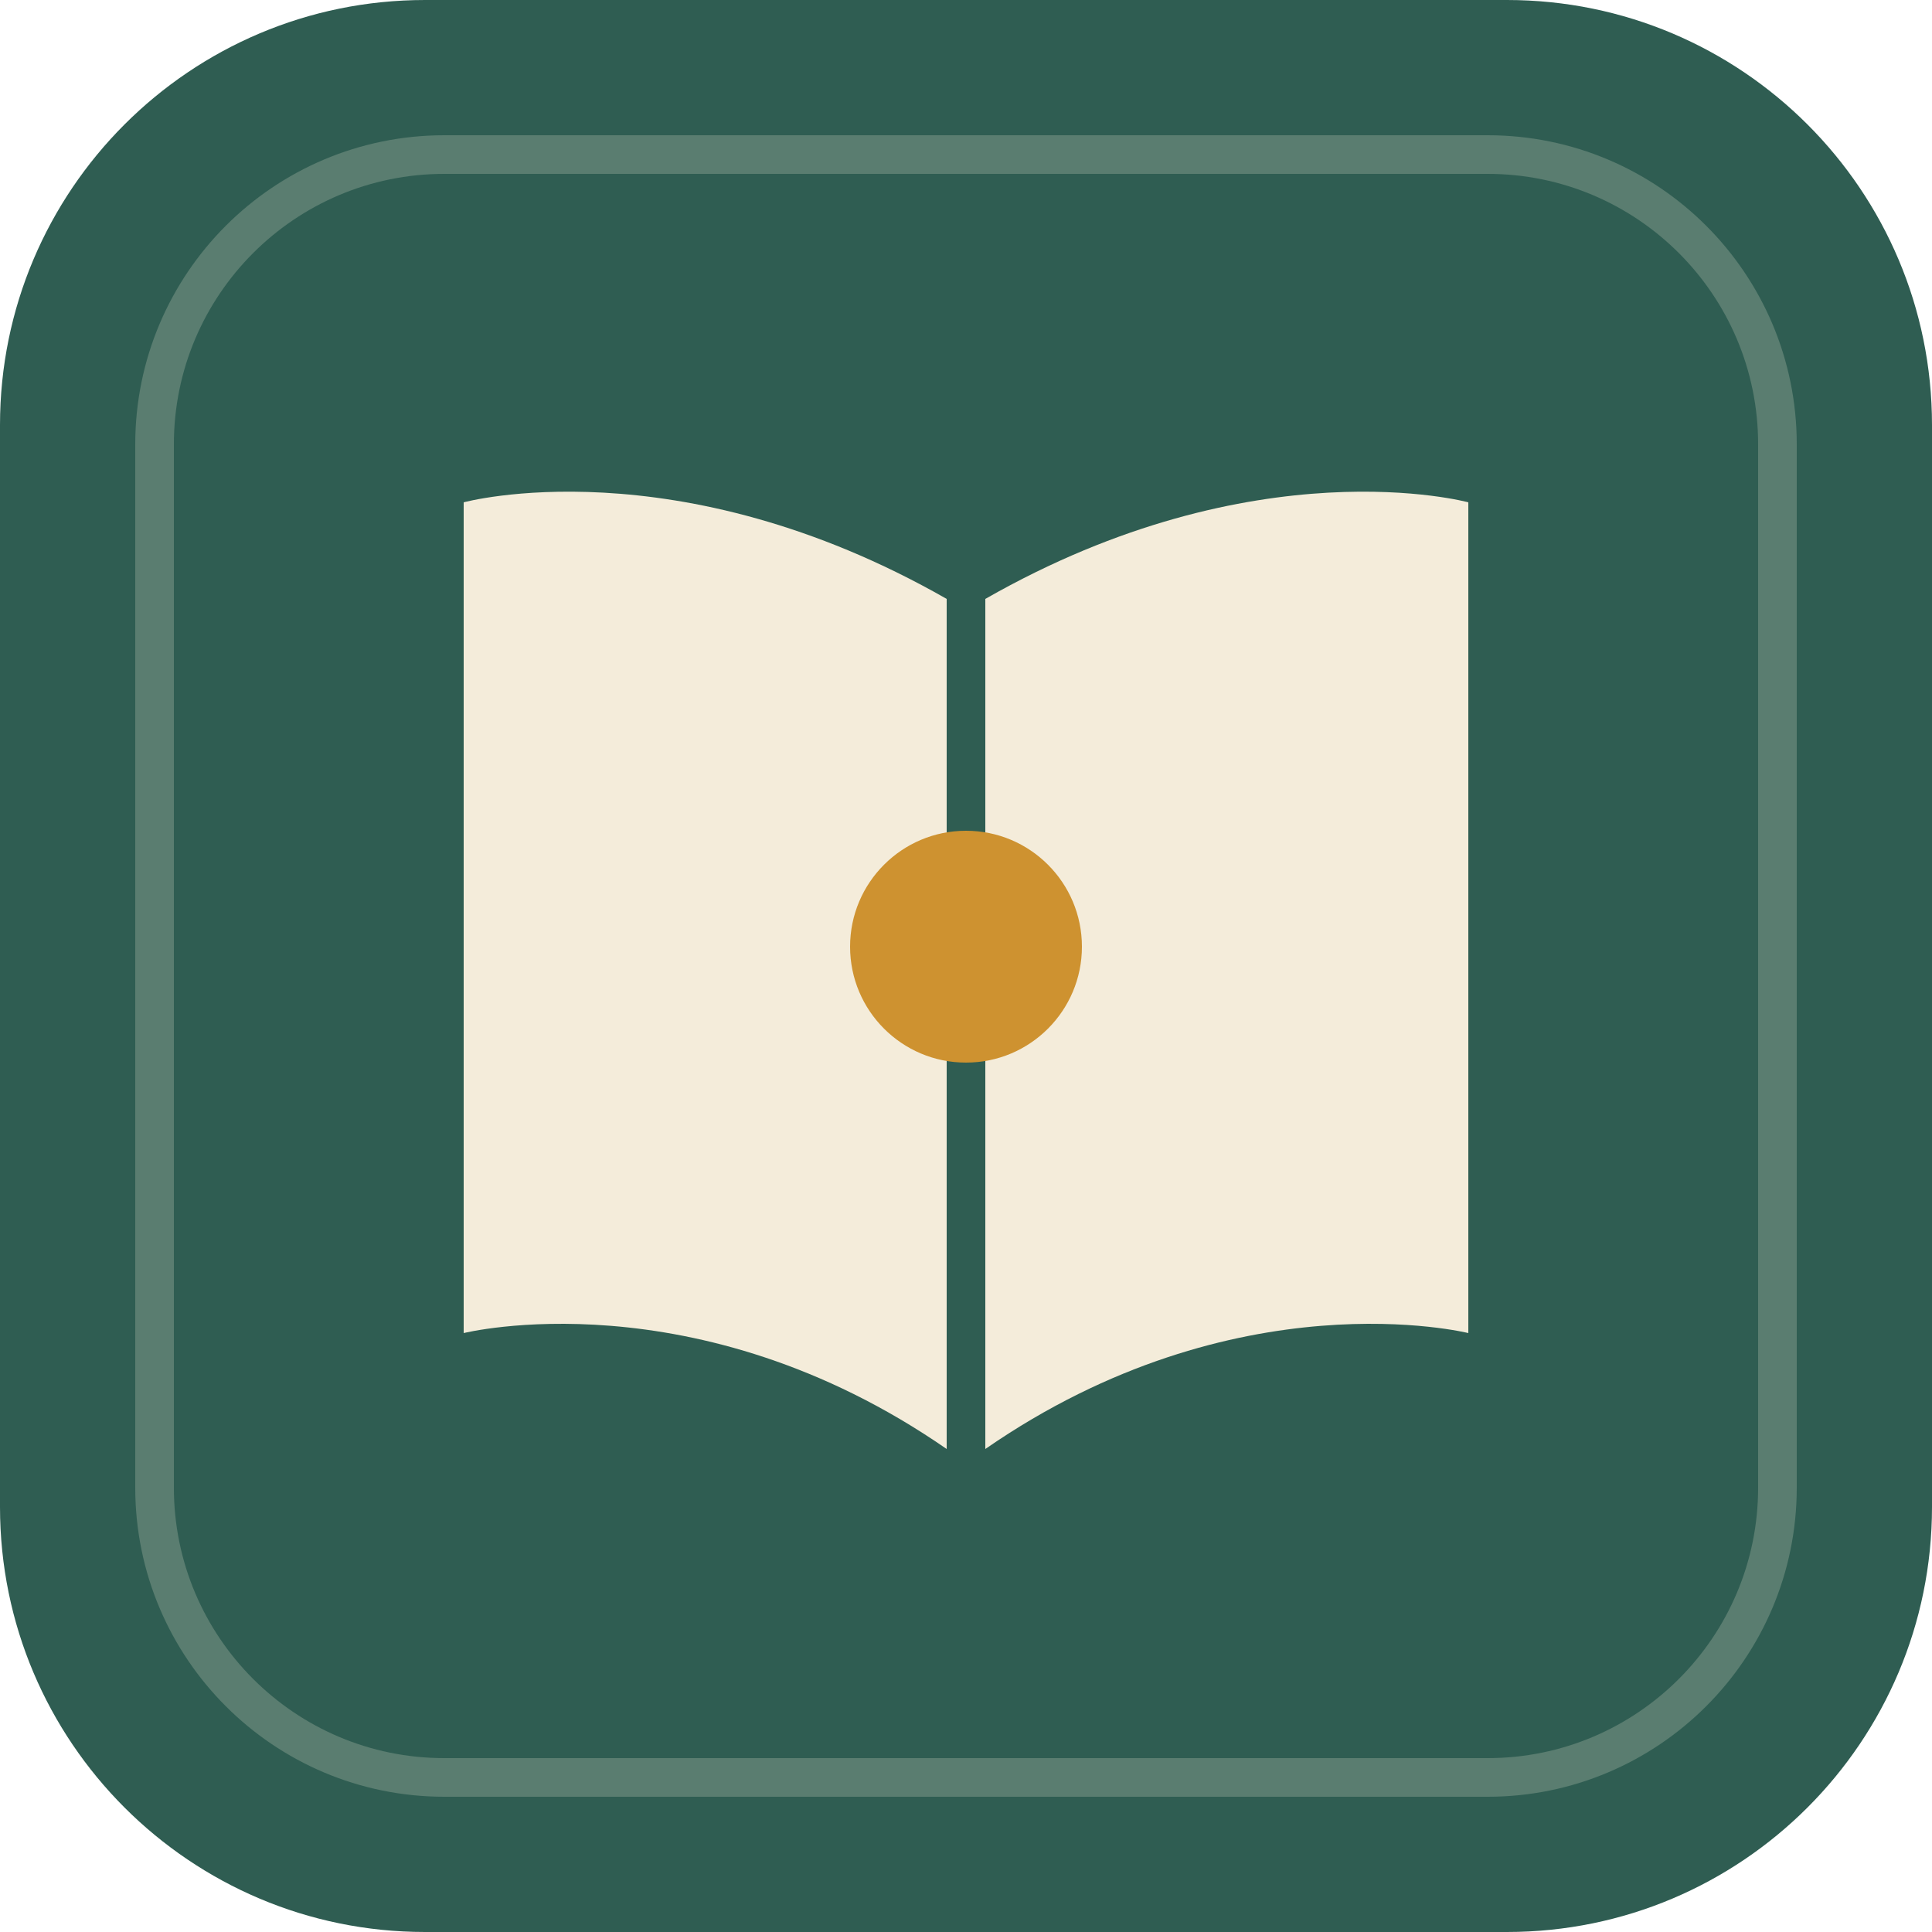
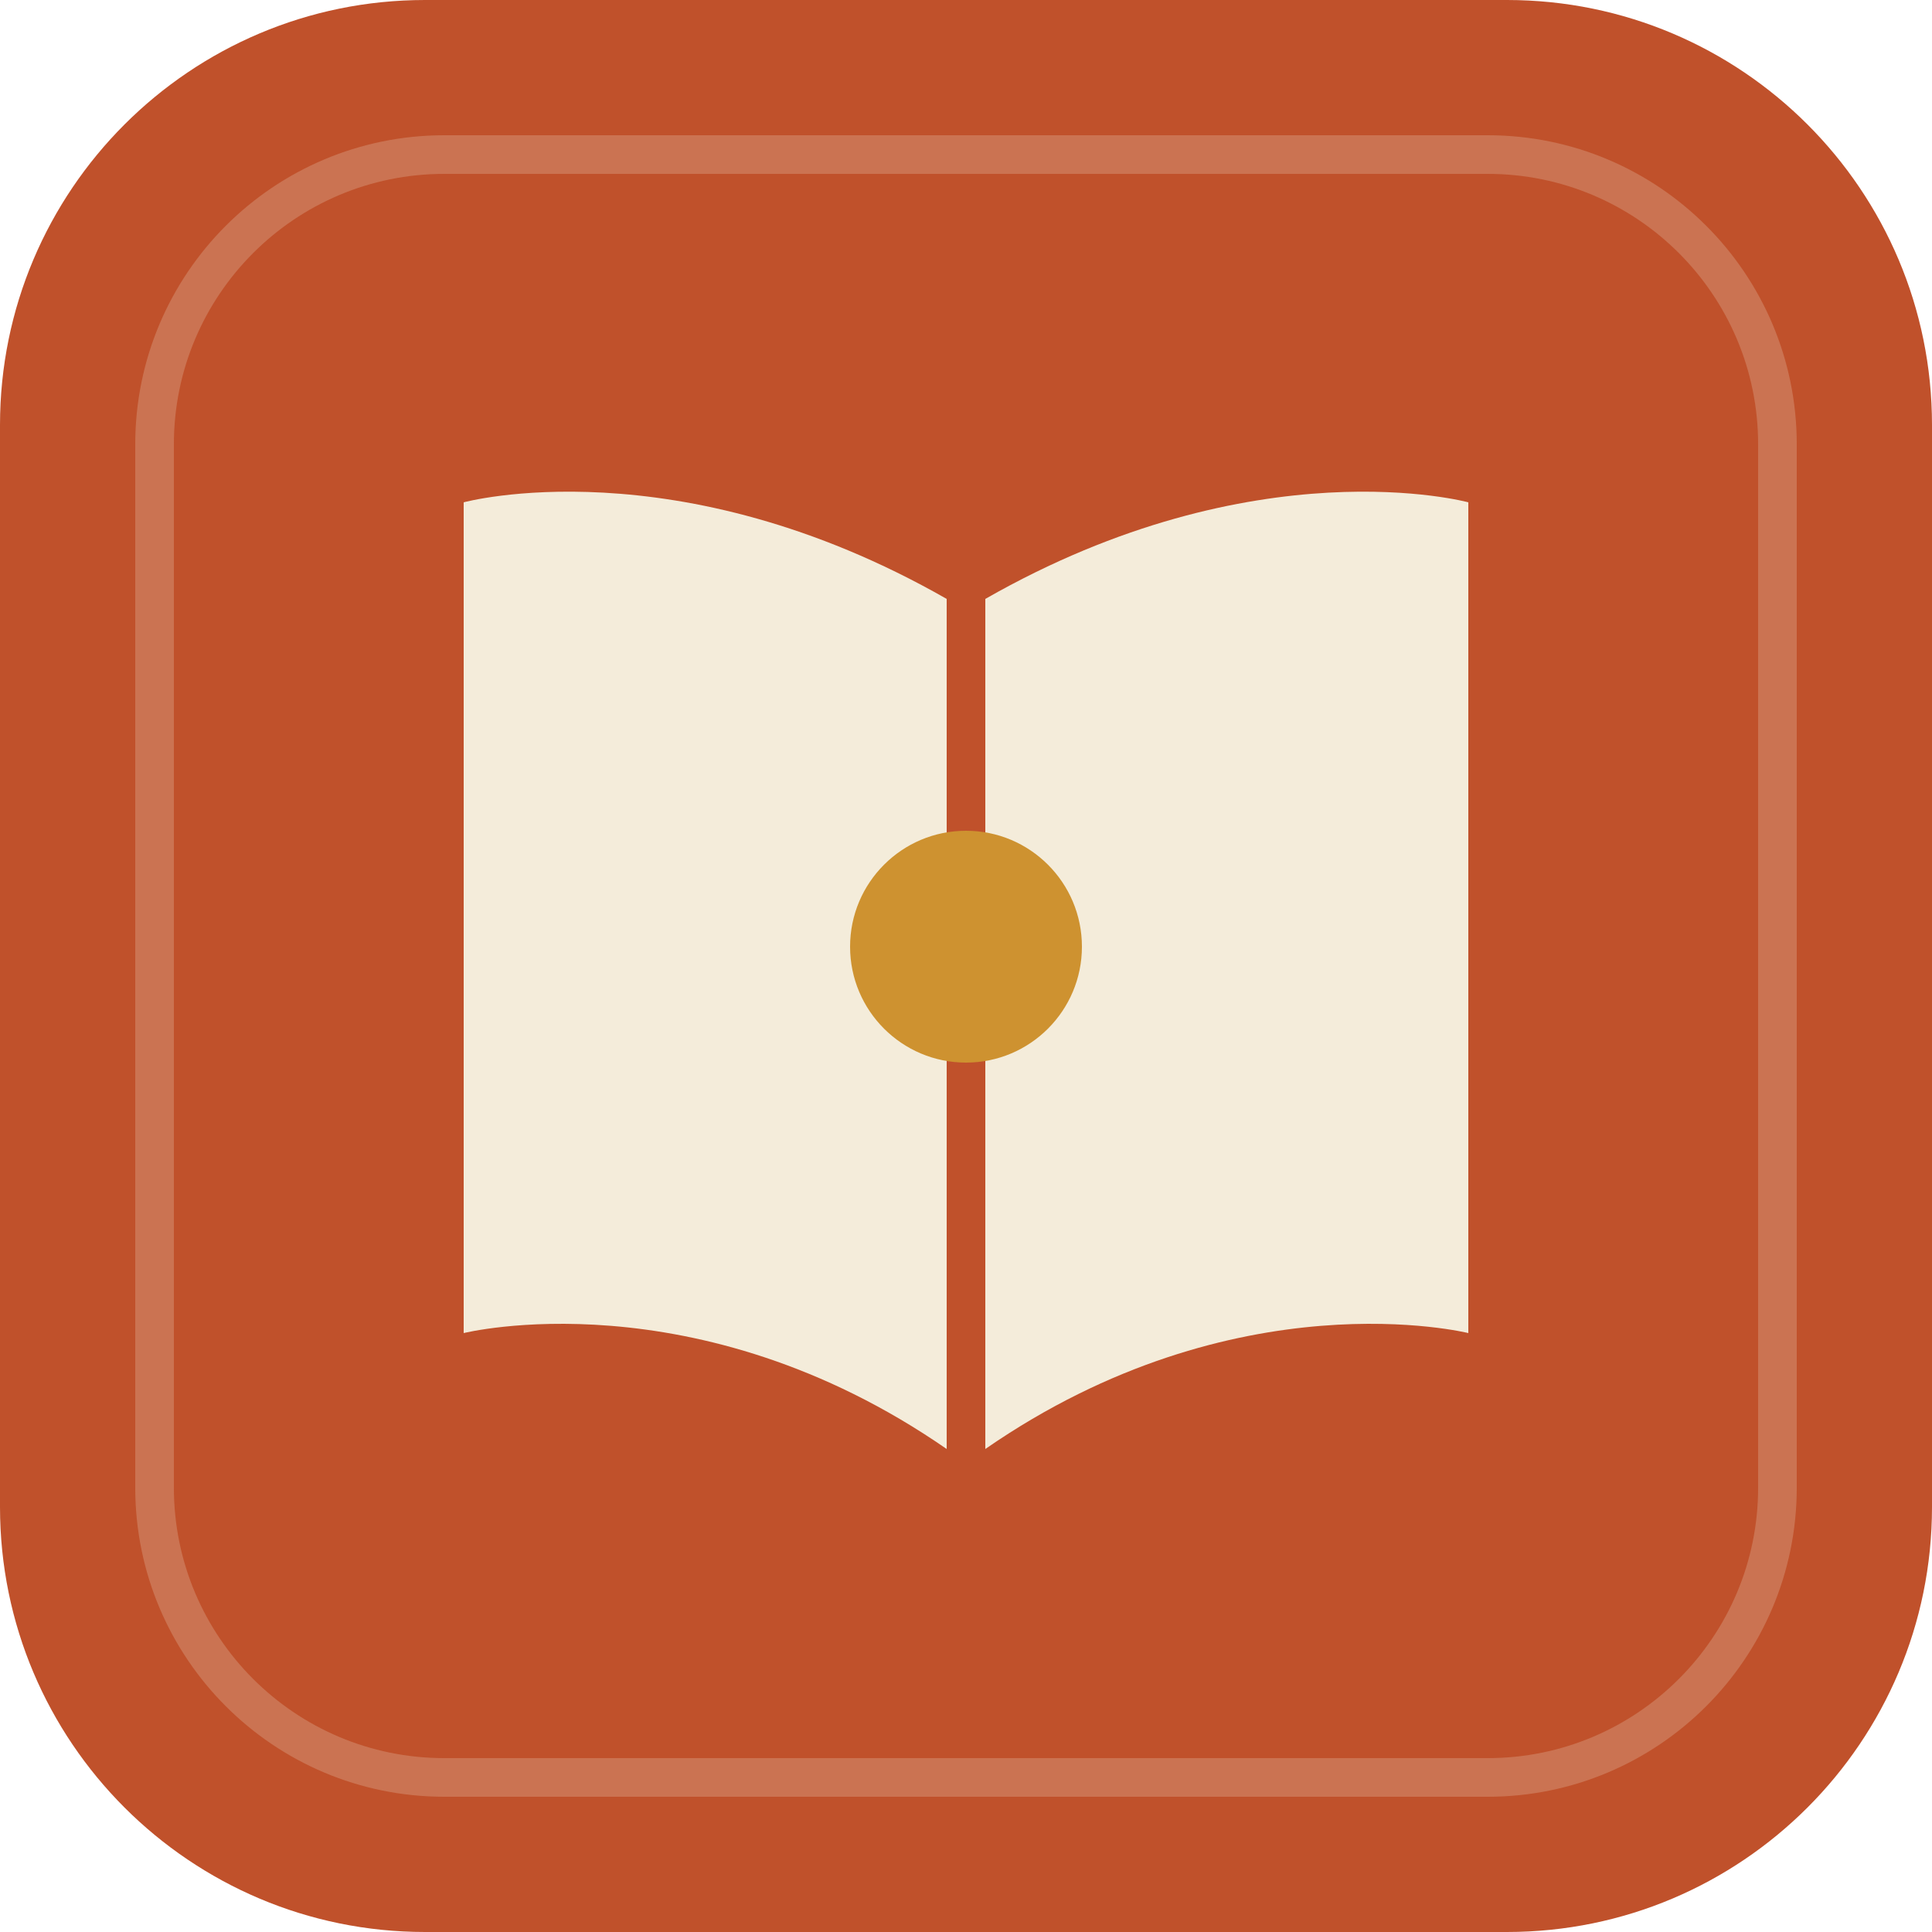
<svg xmlns="http://www.w3.org/2000/svg" viewBox="0 0 100 100" width="100" height="100" role="img" aria-label="Arpit Maheshwari — A Working Book">
-   <rect width="100" height="100" rx="22" fill="#2F5D52" />
+   <rect width="100" height="100" rx="22" fill="#C0512B" />
  <rect x="8" y="8" width="84" height="84" rx="15" fill="none" stroke="#F4ECDA" stroke-opacity="0.22" stroke-width="2" />
  <path d="M49 31 C35 23 24 26 24 26 L24 69 C24 69 36 66 49 75 Z" fill="#F4ECDA" />
  <path d="M51 31 C65 23 76 26 76 26 L76 69 C76 69 64 66 51 75 Z" fill="#F4ECDA" />
  <circle cx="50" cy="49" r="6" fill="#CE9230" />
</svg>
